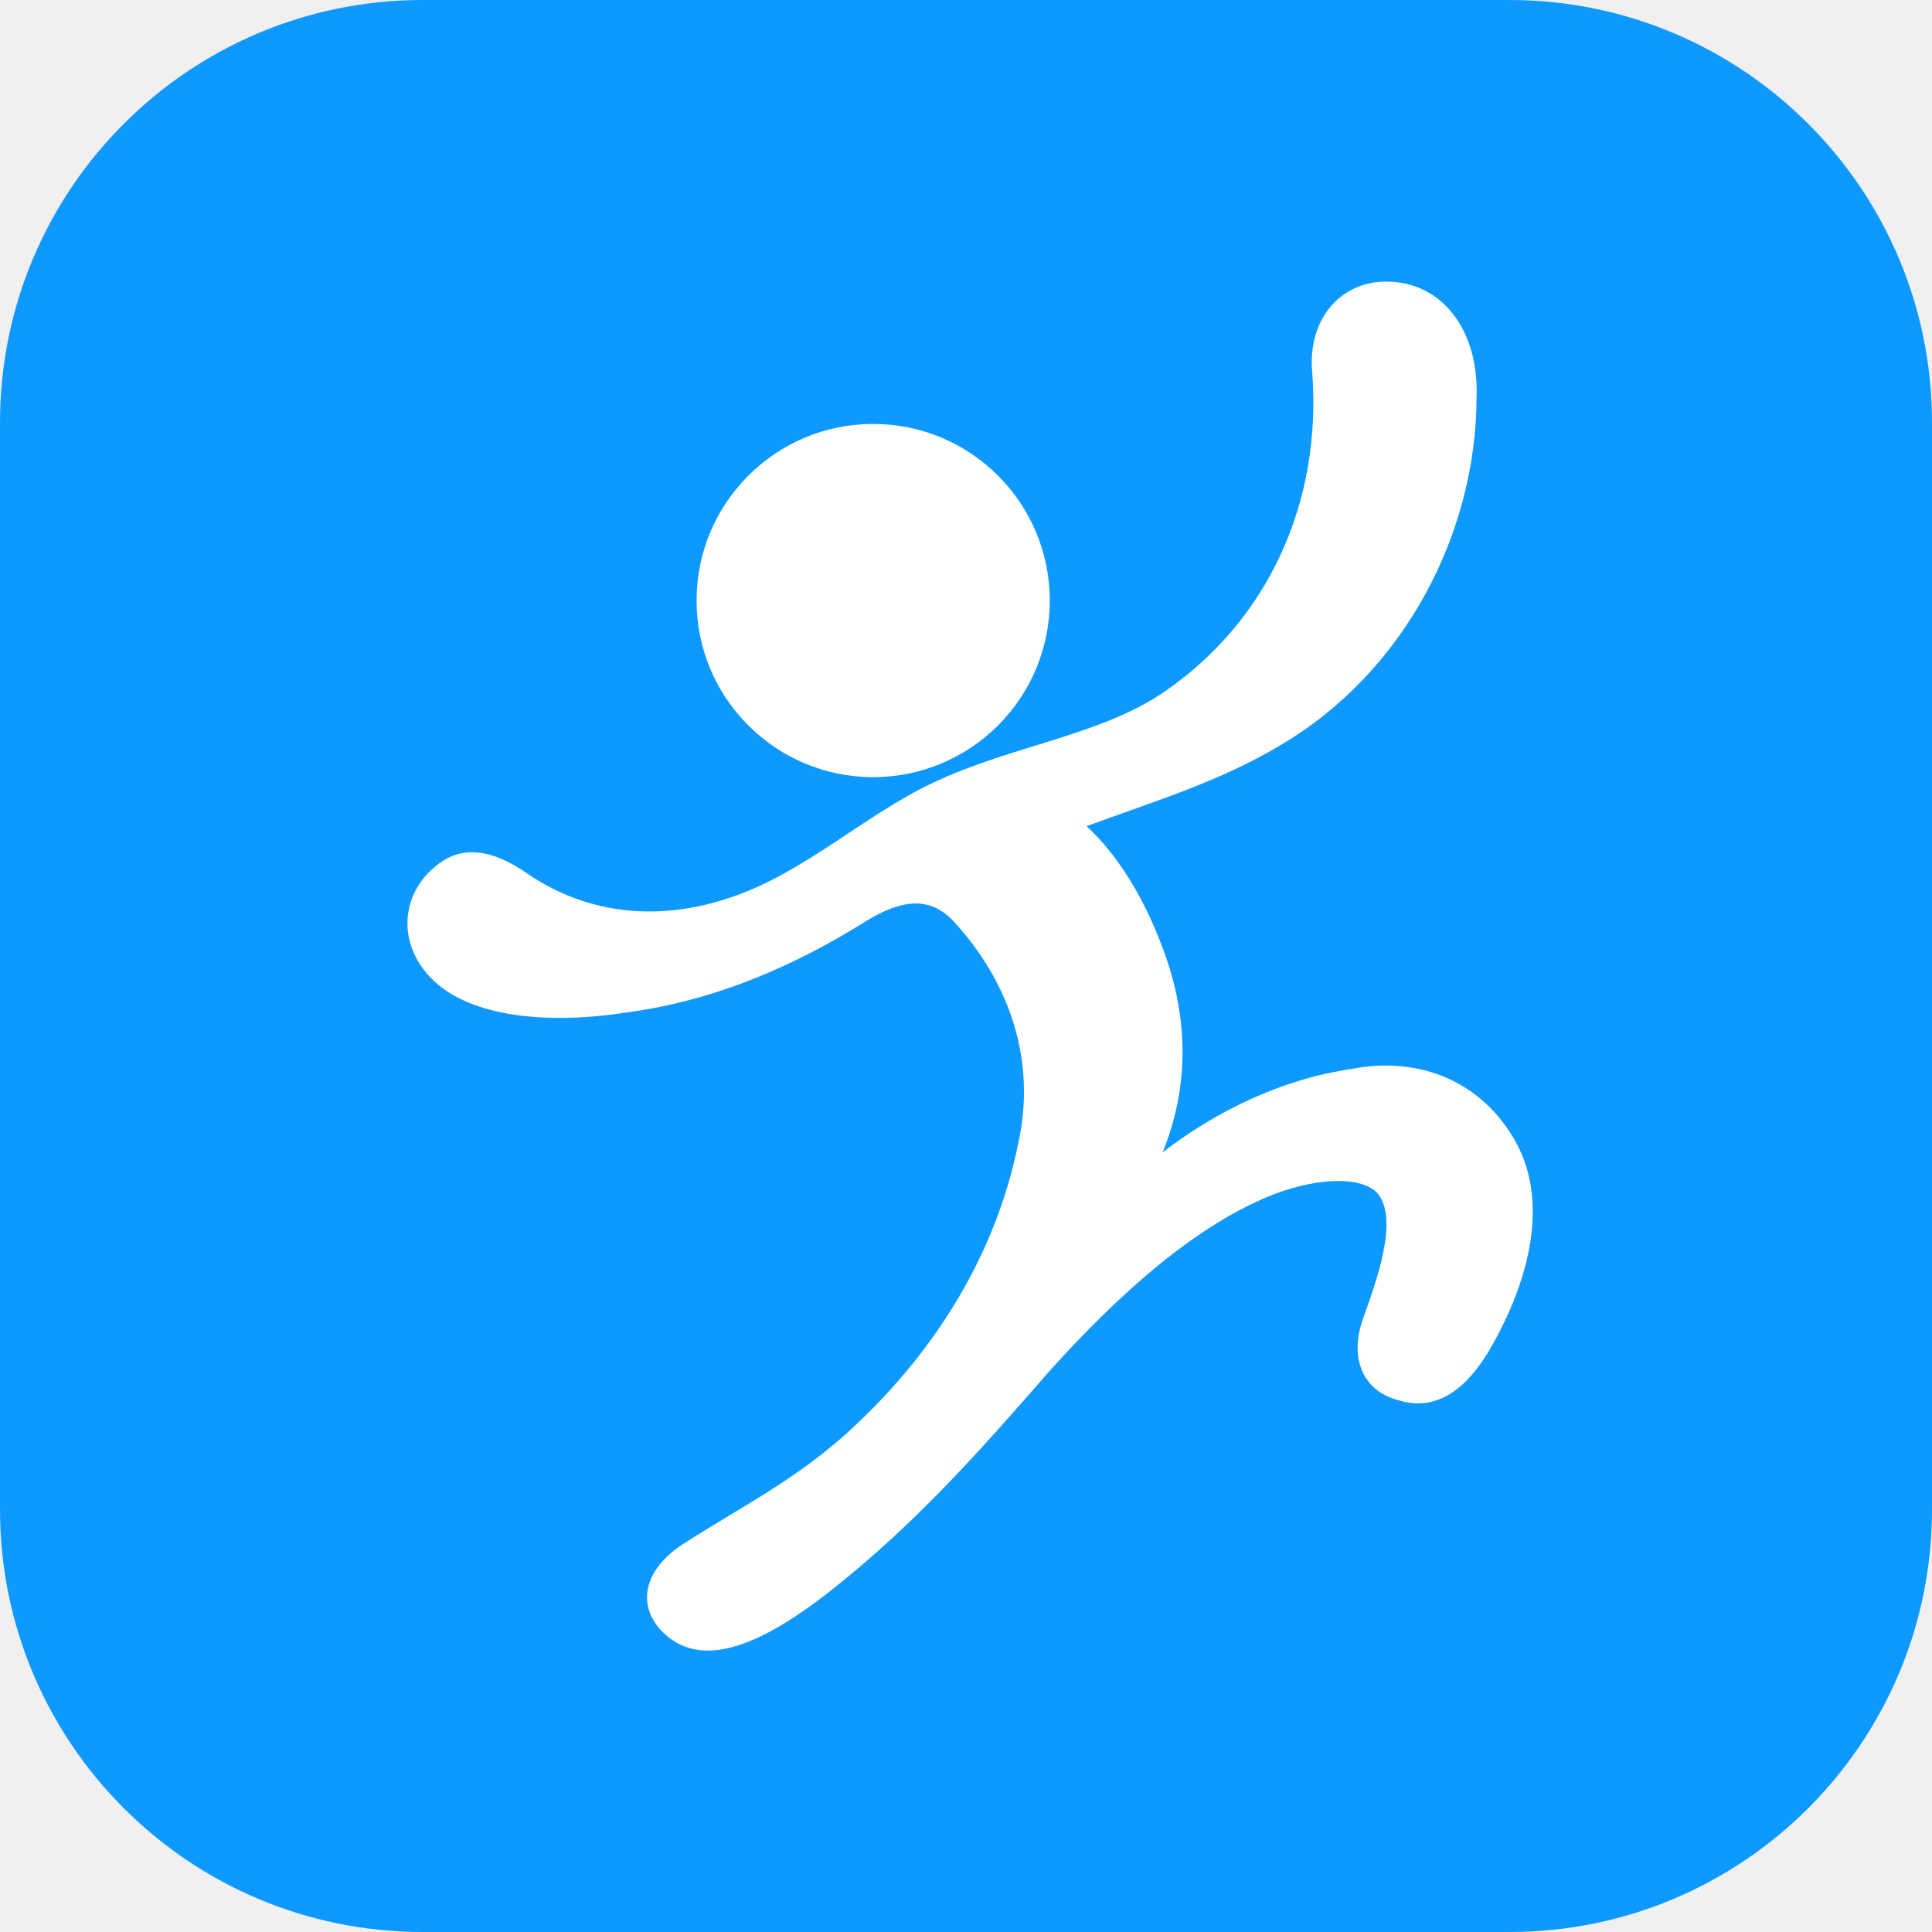
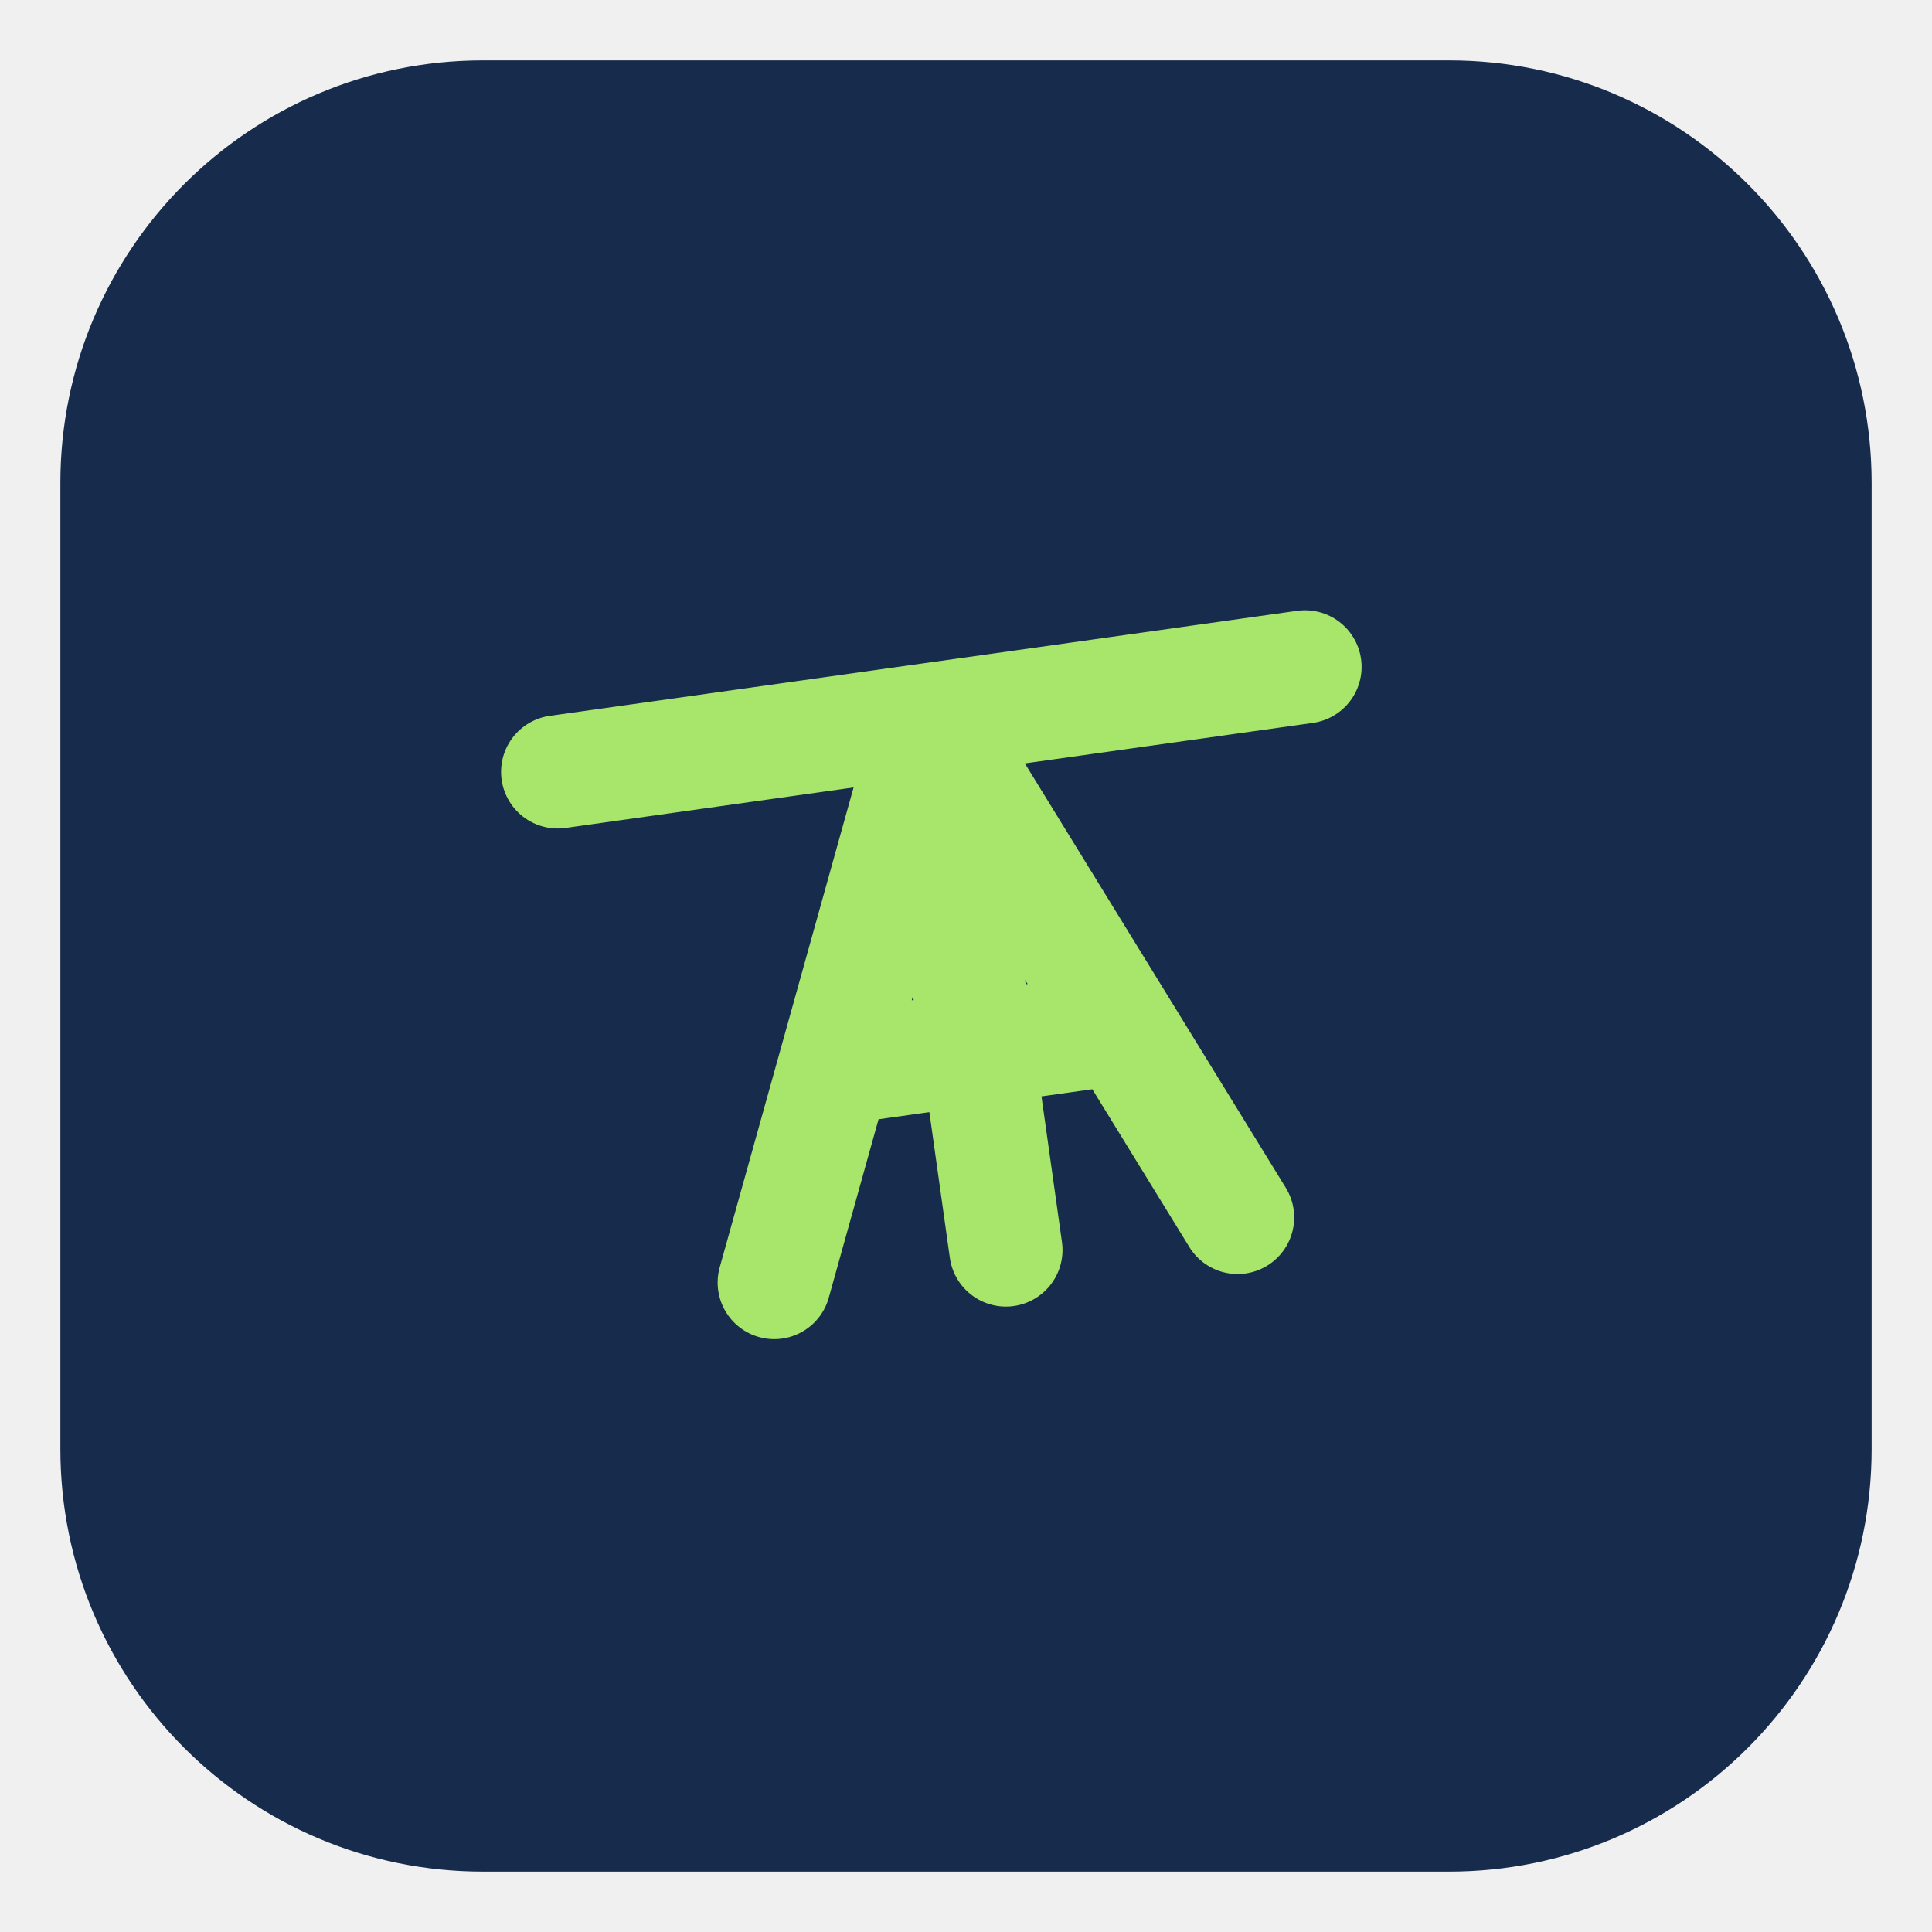
- <svg xmlns="http://www.w3.org/2000/svg" width="512" height="512" viewBox="0 0 512 512" role="img" aria-label="StykAnimate">
-   <rect width="512" height="512" rx="112" fill="#0D99FF" />
-   <g transform="translate(91 48) scale(.65)">
-     <g fill="#FFFFFF" transform="translate(-365 -72)">
-       <circle cx="581" cy="243" r="72" />
-       <path d="M 792 113 C 772 112 758 128 760 150 C 764 203 742 251 700 280 C 674 298 638 302 606 317 C 578 330 553 354 523 364 C 494 374 465 371 441 355 C 427 345 414 342 403 351 C 389 362 387 381 399 395 C 414 413 448 416 480 411 C 518 406 550 391 576 375 C 590 366 603 362 614 374 C 636 398 648 430 640 465 C 631 509 607 548 574 579 C 551 601 526 613 503 628 C 485 640 485 656 498 666 C 515 679 540 665 562 648 C 598 620 626 588 653 557 C 681 526 711 499 742 486 C 759 479 778 477 786 484 C 796 494 786 521 781 535 C 775 551 780 565 795 569 C 811 574 823 564 832 549 C 849 520 857 487 842 462 C 827 437 801 429 776 434 C 748 438 721 451 699 468 C 710 441 710 412 698 382 C 691 364 681 347 668 335 C 695 325 722 317 747 302 C 798 272 827 215 827 160 C 828 134 814 114 792 113 Z" />
-     </g>
+ <svg xmlns="http://www.w3.org/2000/svg" width="512" height="512" viewBox="0 0 512 512" role="img" aria-label="TwigAnimate temporary app icon">
+   <rect x="16" y="16" width="480" height="480" rx="112" fill="#172B4D" />
+   <g transform="rotate(-8 256 256)" fill="none" stroke-linecap="round" stroke-linejoin="round">
+     <path d="M156 190h200M256 190v142M194 332l62-142 62 142M218 278h76" stroke="#A8E66B" stroke-width="30" />
  </g>
</svg>
